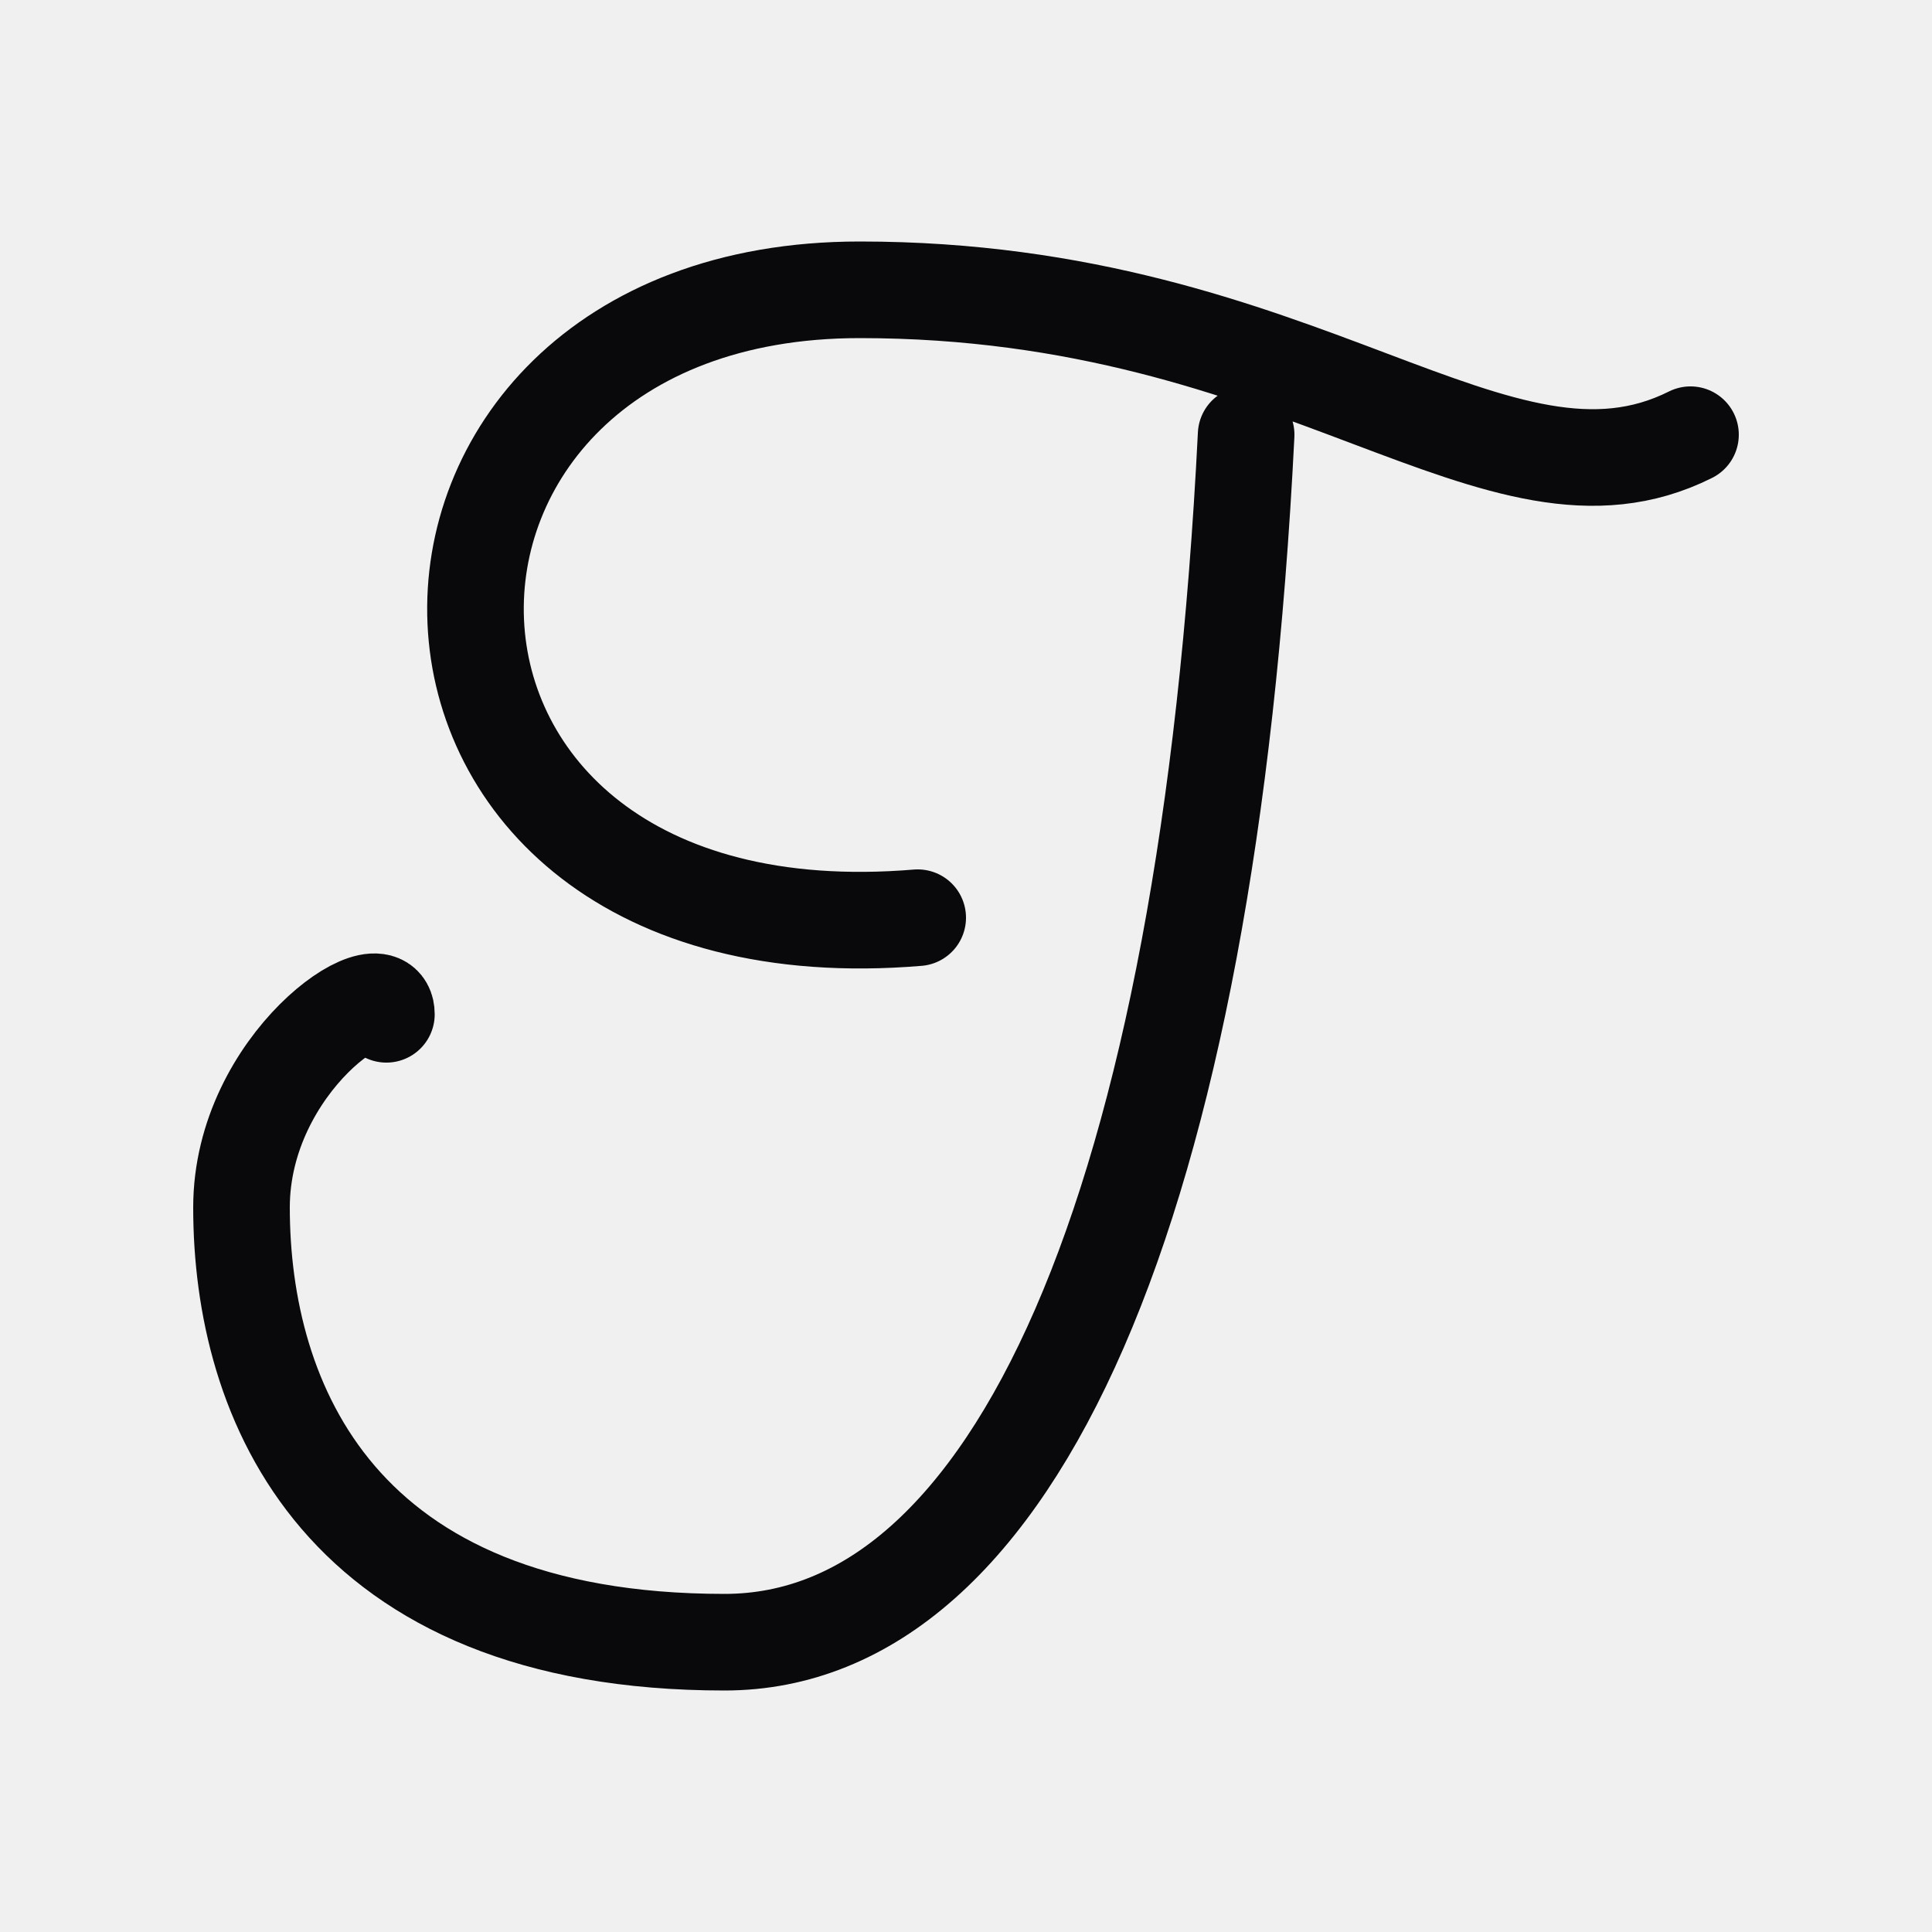
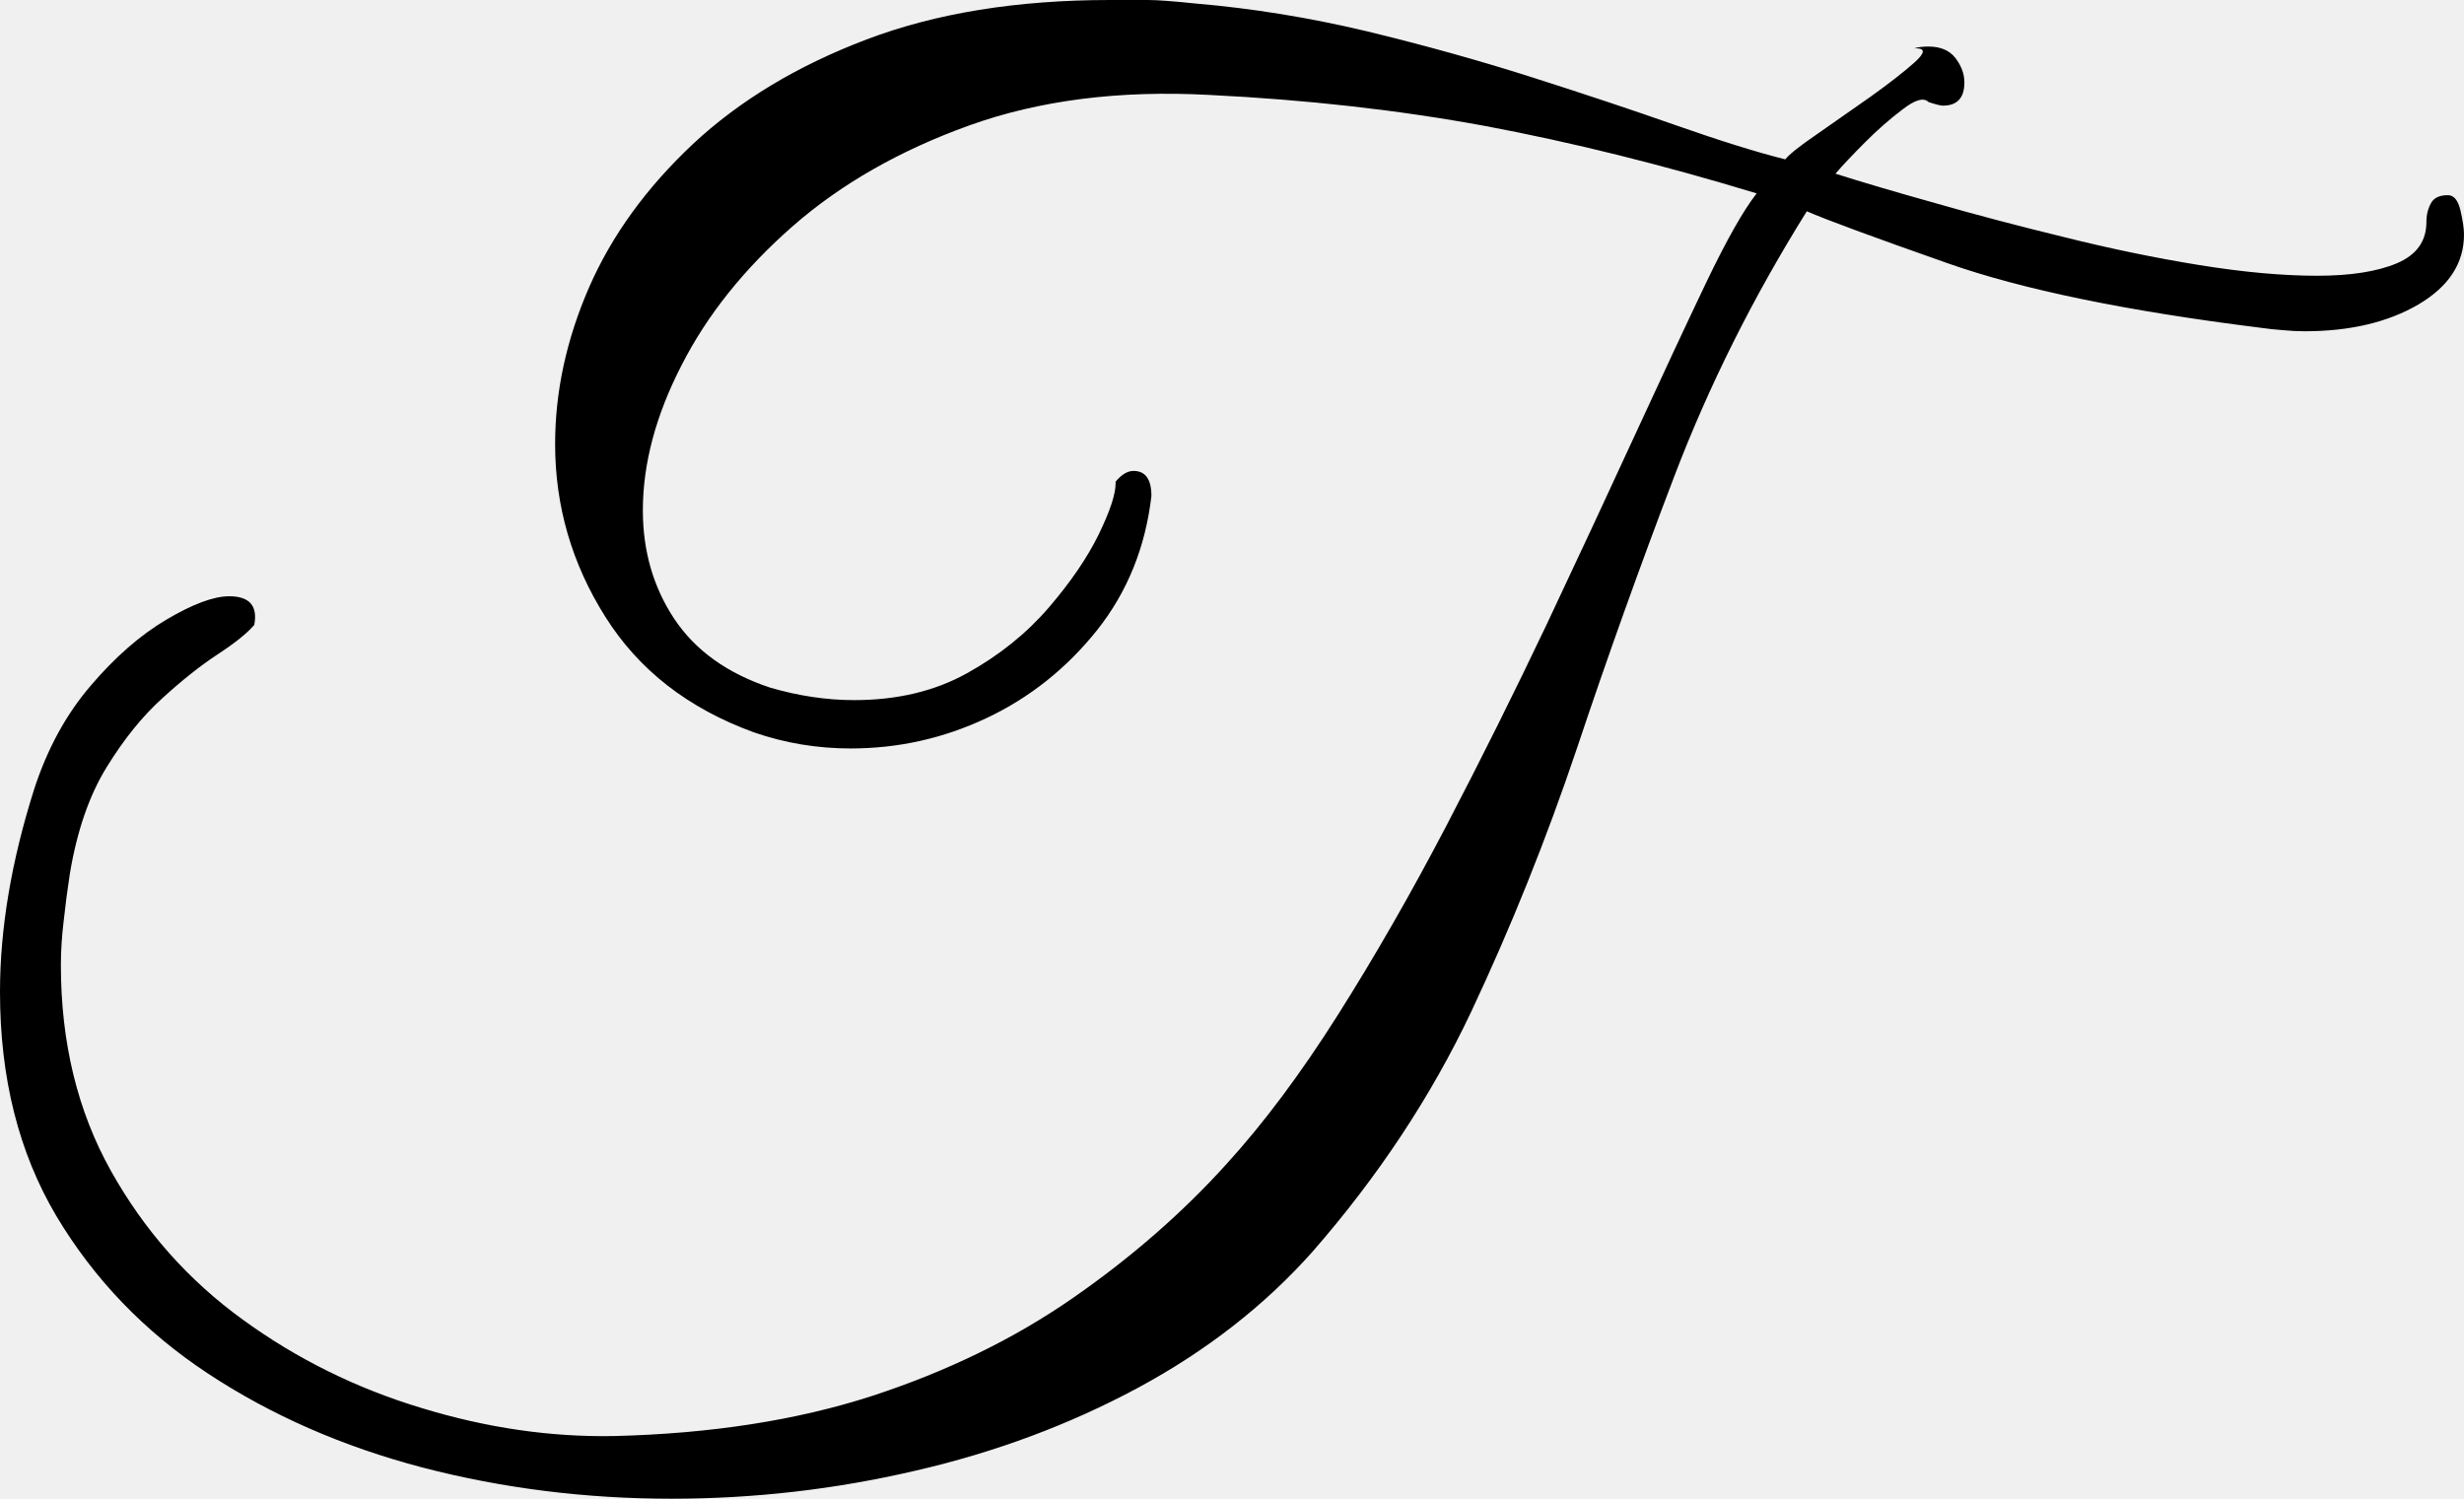
- <svg xmlns="http://www.w3.org/2000/svg" viewBox="0 0 200 200">
-   <style>
-     path {
-       stroke: #09090b;
-     }
-     @media (prefers-color-scheme: dark) {
-       path {
-         stroke: #ffffff;
-       }
-     }
-   </style>
-   <path d="M 95,95 C 35,100 35,30 89,30 C 135,30 155,55 175,45 M 129,45 C 125,125 105,170 75,170 C 35,170 25,145 25,125 C 25,110 40,100 40,105" fill="none" stroke-width="10" stroke-linecap="round" stroke-linejoin="round" />
+ <svg xmlns="http://www.w3.org/2000/svg" viewBox="0 5.4 68.8 41.85" data-asc="0.851" width="68.8" height="41.85">
+   <defs />
+   <g fill="#000000">
+     <g transform="translate(0, 0)">
+       <path d="M18.75 47.25Q15.15 47.25 11.80 46.38Q8.45 45.50 5.80 43.75Q3.15 42 1.57 39.35Q0 36.70 0 33.10Q0 30.45 0.95 27.45Q1.50 25.75 2.53 24.55Q3.55 23.35 4.65 22.70Q5.75 22.05 6.40 22.05Q7.25 22.05 7.10 22.85Q6.80 23.20 6.08 23.67Q5.35 24.15 4.53 24.90Q3.70 25.65 2.98 26.82Q2.25 28.00 1.95 29.80Q1.85 30.45 1.78 31.10Q1.70 31.75 1.70 32.35Q1.70 35.60 3.10 38.10Q4.50 40.60 6.78 42.25Q9.05 43.90 11.78 44.72Q14.50 45.55 17.15 45.50Q21.20 45.40 24.35 44.38Q27.50 43.35 29.95 41.65Q32.40 39.95 34.25 37.90Q35.80 36.20 37.35 33.75Q38.90 31.30 40.38 28.47Q41.85 25.65 43.18 22.85Q44.50 20.05 45.65 17.55Q46.80 15.05 47.65 13.27Q48.50 11.50 49.05 10.80Q45.10 9.60 41.48 8.92Q37.85 8.25 33.75 8.05Q30 7.85 27.07 8.90Q24.15 9.95 22.13 11.72Q20.10 13.50 19.03 15.60Q17.95 17.70 17.95 19.65Q17.95 21.35 18.82 22.67Q19.70 24.00 21.50 24.60Q22.70 24.95 23.85 24.95Q25.65 24.95 27 24.20Q28.35 23.45 29.28 22.37Q30.20 21.30 30.68 20.32Q31.15 19.35 31.15 18.90L31.15 18.85Q31.40 18.55 31.65 18.55Q32.15 18.55 32.15 19.25Q31.90 21.40 30.63 23.00Q29.35 24.60 27.55 25.45Q25.75 26.30 23.75 26.30Q22.35 26.30 21.05 25.85Q18.30 24.85 16.90 22.62Q15.50 20.40 15.50 17.80Q15.50 15.60 16.45 13.42Q17.40 11.25 19.35 9.42Q21.30 7.60 24.20 6.50Q27.10 5.40 31.00 5.40Q31.65 5.40 32.05 5.40Q32.45 5.40 33.40 5.50Q35.75 5.70 38.15 6.27Q40.55 6.85 42.75 7.55Q44.95 8.25 46.80 8.90Q48.65 9.55 49.85 9.85Q50.00 9.65 50.73 9.15Q51.45 8.65 52.23 8.10Q53.00 7.55 53.45 7.15Q53.90 6.75 53.50 6.75L53.45 6.75Q53.60 6.70 53.85 6.70Q54.35 6.70 54.60 7.02Q54.85 7.35 54.85 7.70Q54.85 8.35 54.25 8.35Q54.15 8.35 53.85 8.25Q53.65 8.05 53.13 8.45Q52.60 8.85 52.08 9.37Q51.55 9.90 51.25 10.25Q52.35 10.60 54.03 11.07Q55.70 11.55 57.63 12.02Q59.55 12.50 61.40 12.80Q63.25 13.10 64.70 13.10Q66.10 13.10 66.93 12.75Q67.75 12.40 67.75 11.60Q67.75 11.30 67.88 11.07Q68 10.85 68.35 10.85Q68.60 10.85 68.70 11.27Q68.80 11.70 68.80 11.95Q68.80 13.15 67.53 13.90Q66.25 14.65 64.35 14.65Q64.05 14.65 63.75 14.62Q63.45 14.60 63.10 14.55Q57.50 13.85 54.38 12.75Q51.25 11.65 50.45 11.30Q48.20 14.90 46.75 18.70Q45.30 22.50 44.03 26.30Q42.75 30.10 41.08 33.65Q39.40 37.20 36.65 40.35Q34.65 42.60 31.78 44.15Q28.90 45.70 25.55 46.47Q22.20 47.25 18.75 47.25Z" />
+     </g>
+   </g>
</svg>
